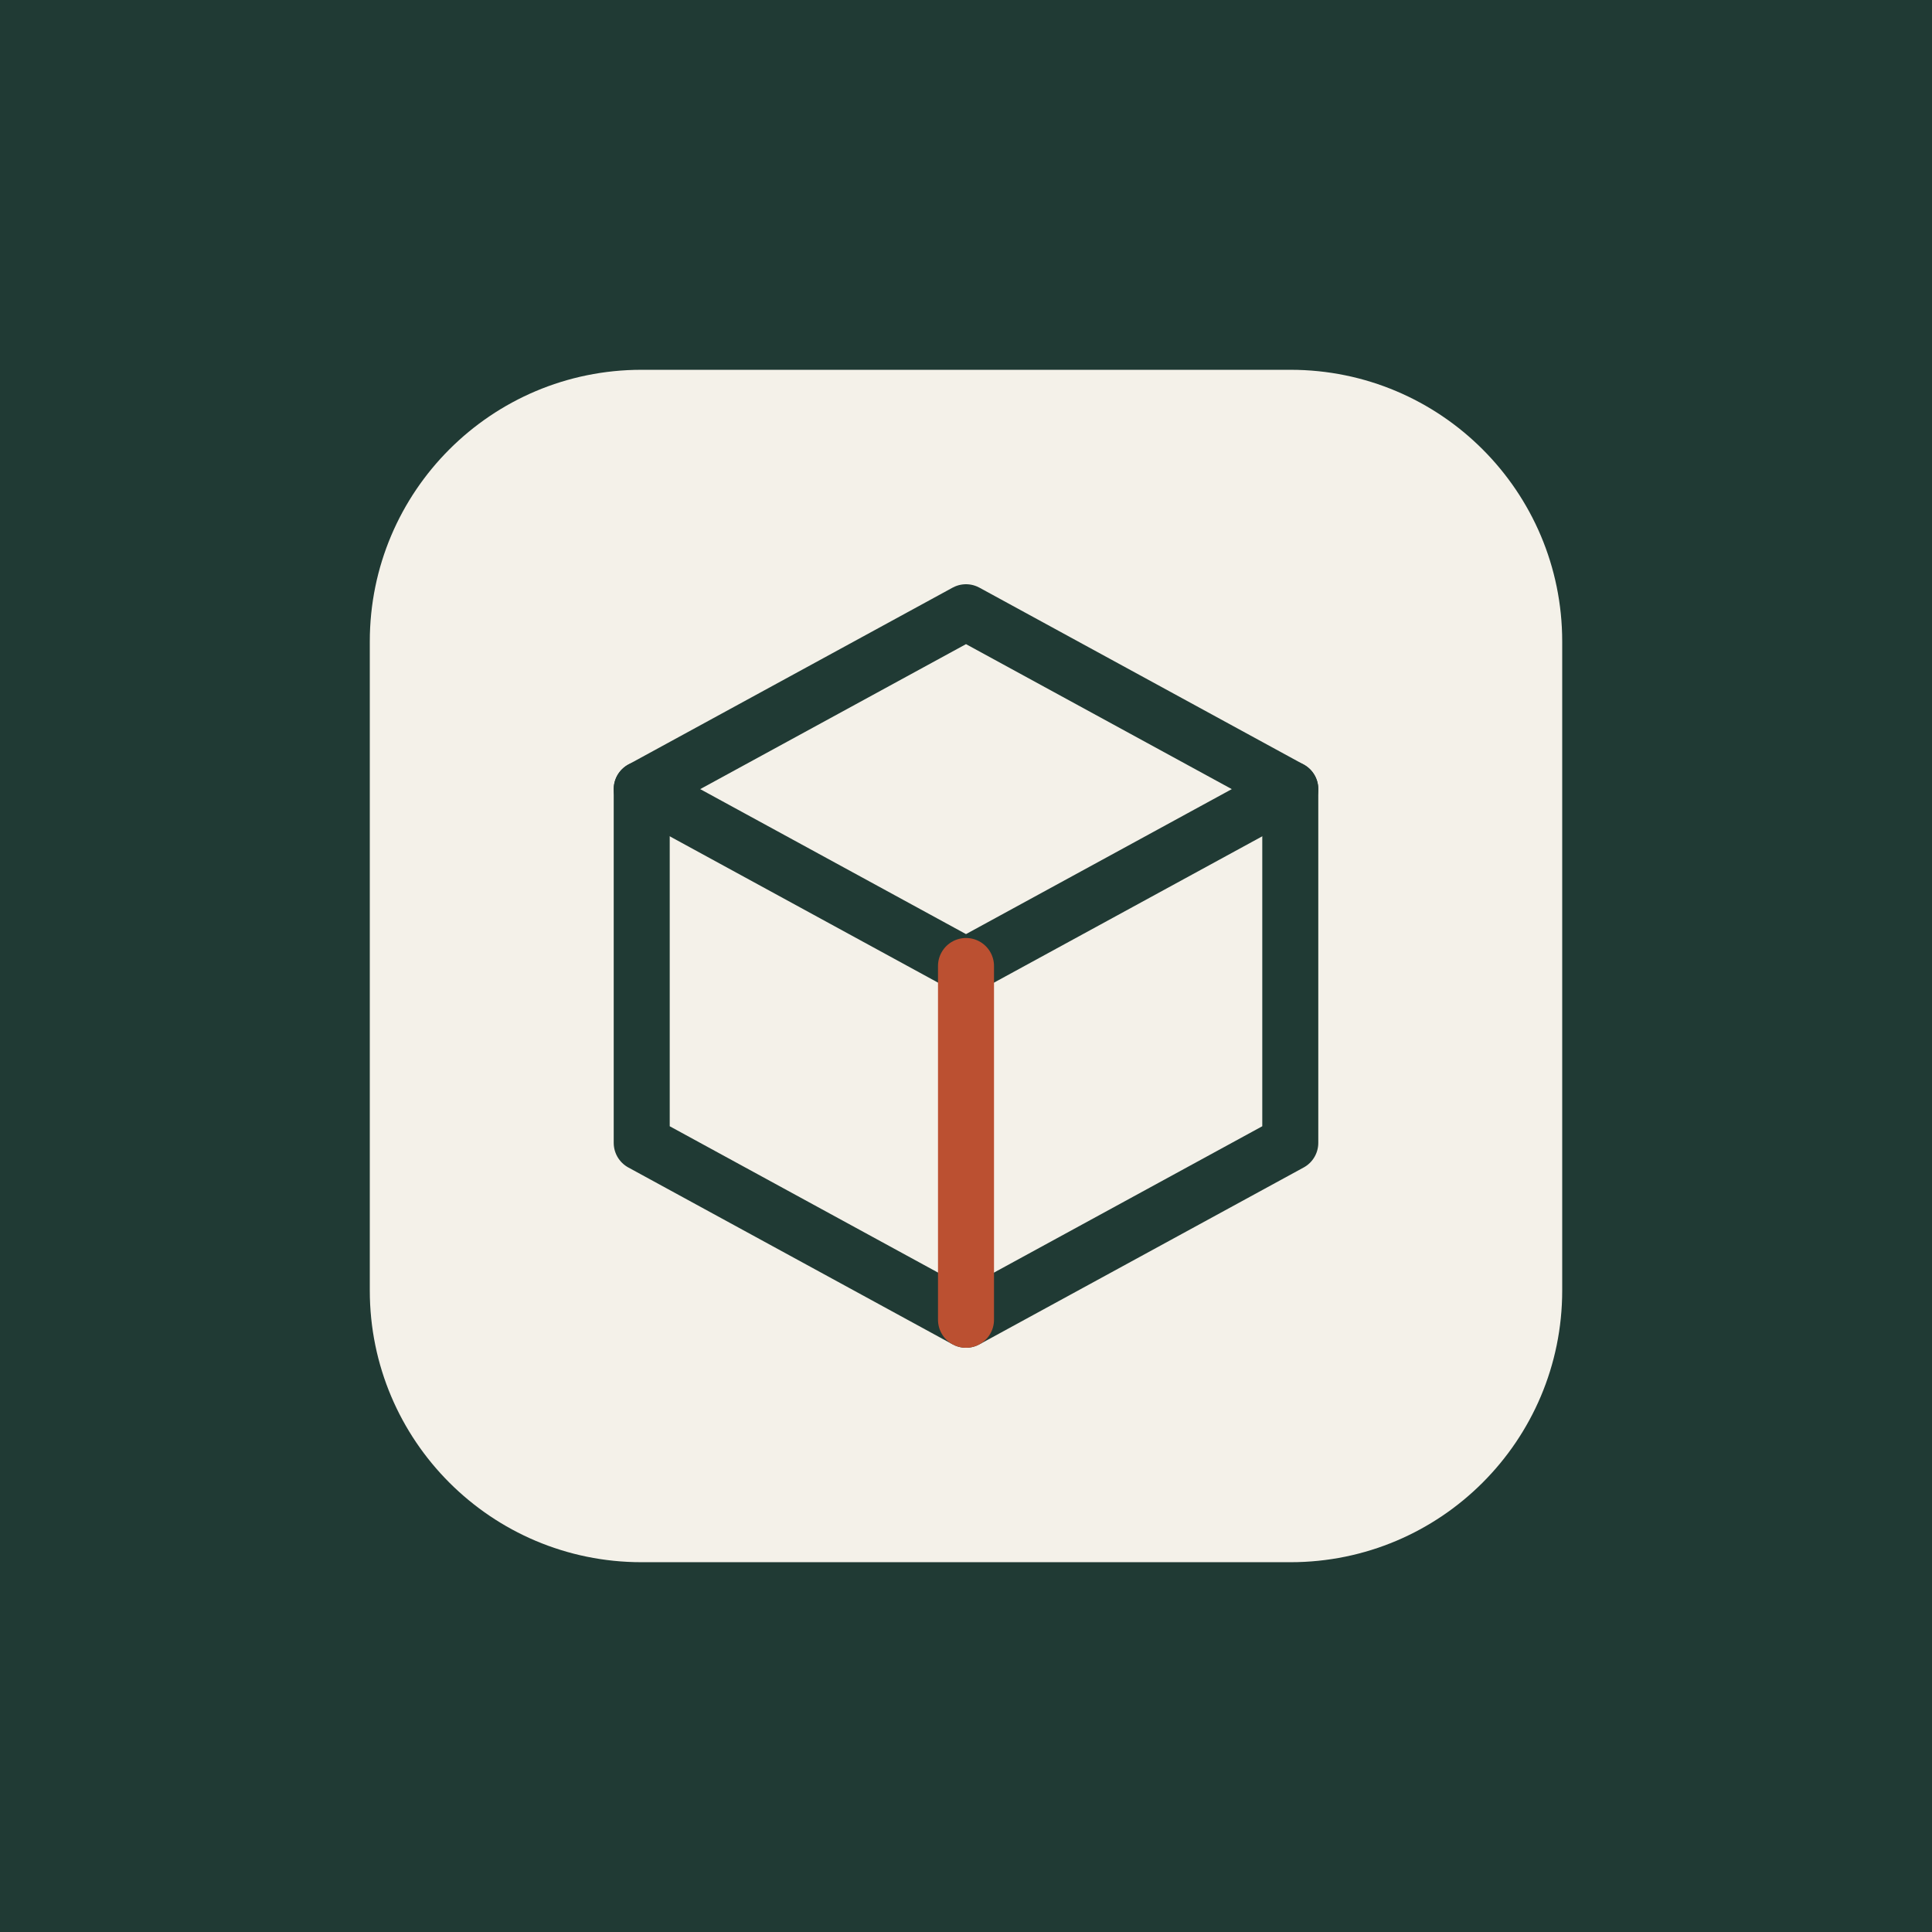
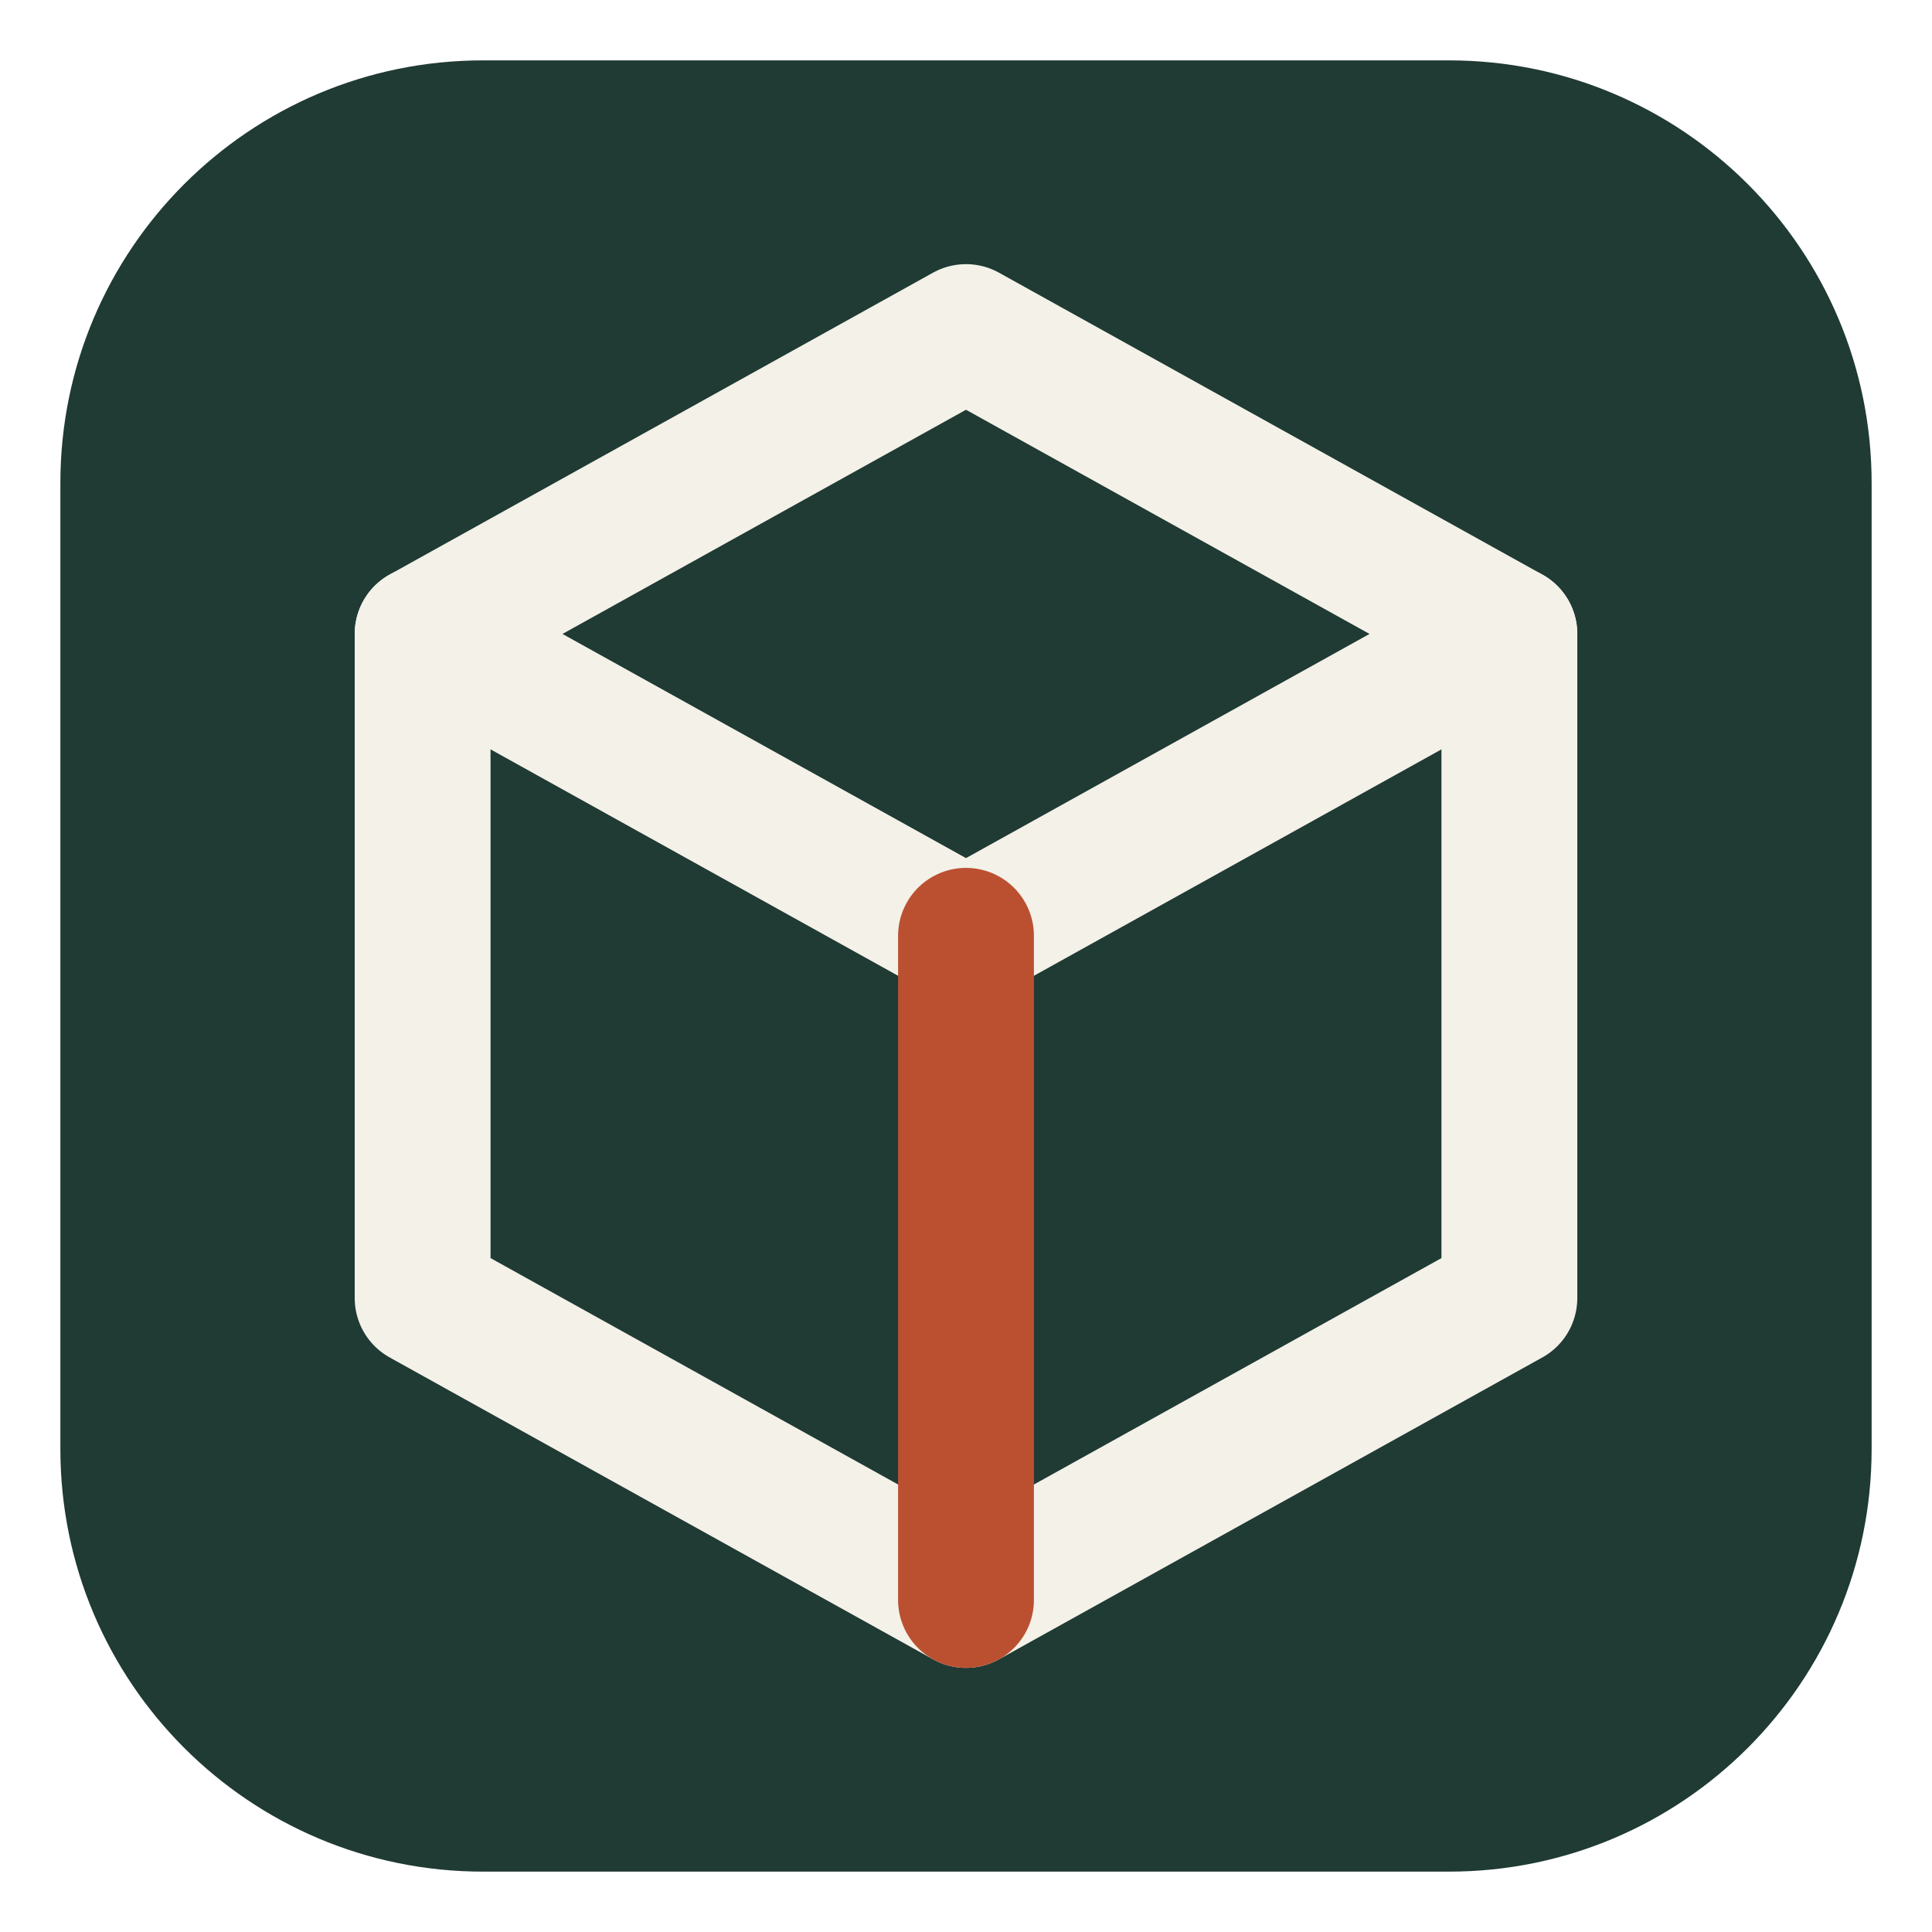
- <svg xmlns="http://www.w3.org/2000/svg" width="512" height="512" viewBox="0 0 512 512">
-   <rect width="512" height="512" fill="#203A34" />
-   <rect x="98" y="98" width="316" height="316" rx="72" fill="#F4F1E9" />
-   <svg x="131" y="131" width="250" height="250" viewBox="0 0 32 32" fill="none" stroke="#203A34" stroke-width="1.9" stroke-linecap="round" stroke-linejoin="round">
-     <path d="M16 4l11 6v12l-11 6-11-6V10z" />
-     <path d="M5 10l11 6 11-6" />
-     <path stroke="#BB5031" d="M16 16v12" />
-   </svg>
+ <svg xmlns="http://www.w3.org/2000/svg" viewBox="0 0 64 64" aria-hidden="true" focusable="false">
+   <rect x="2" y="2" width="60" height="60" rx="14" fill="#203A34" />
+   <path fill="none" stroke="#F3F1E8" stroke-width="4.5" stroke-linecap="round" stroke-linejoin="round" d="M32 11 50 21V43L32 53 14 43V21Z" />
+   <path fill="none" stroke="#F3F1E8" stroke-width="4.5" stroke-linecap="round" stroke-linejoin="round" d="M14 21 32 31 50 21" />
+   <path fill="none" stroke="#BB5031" stroke-width="4.5" stroke-linecap="round" stroke-linejoin="round" d="M32 31V53" />
</svg>
